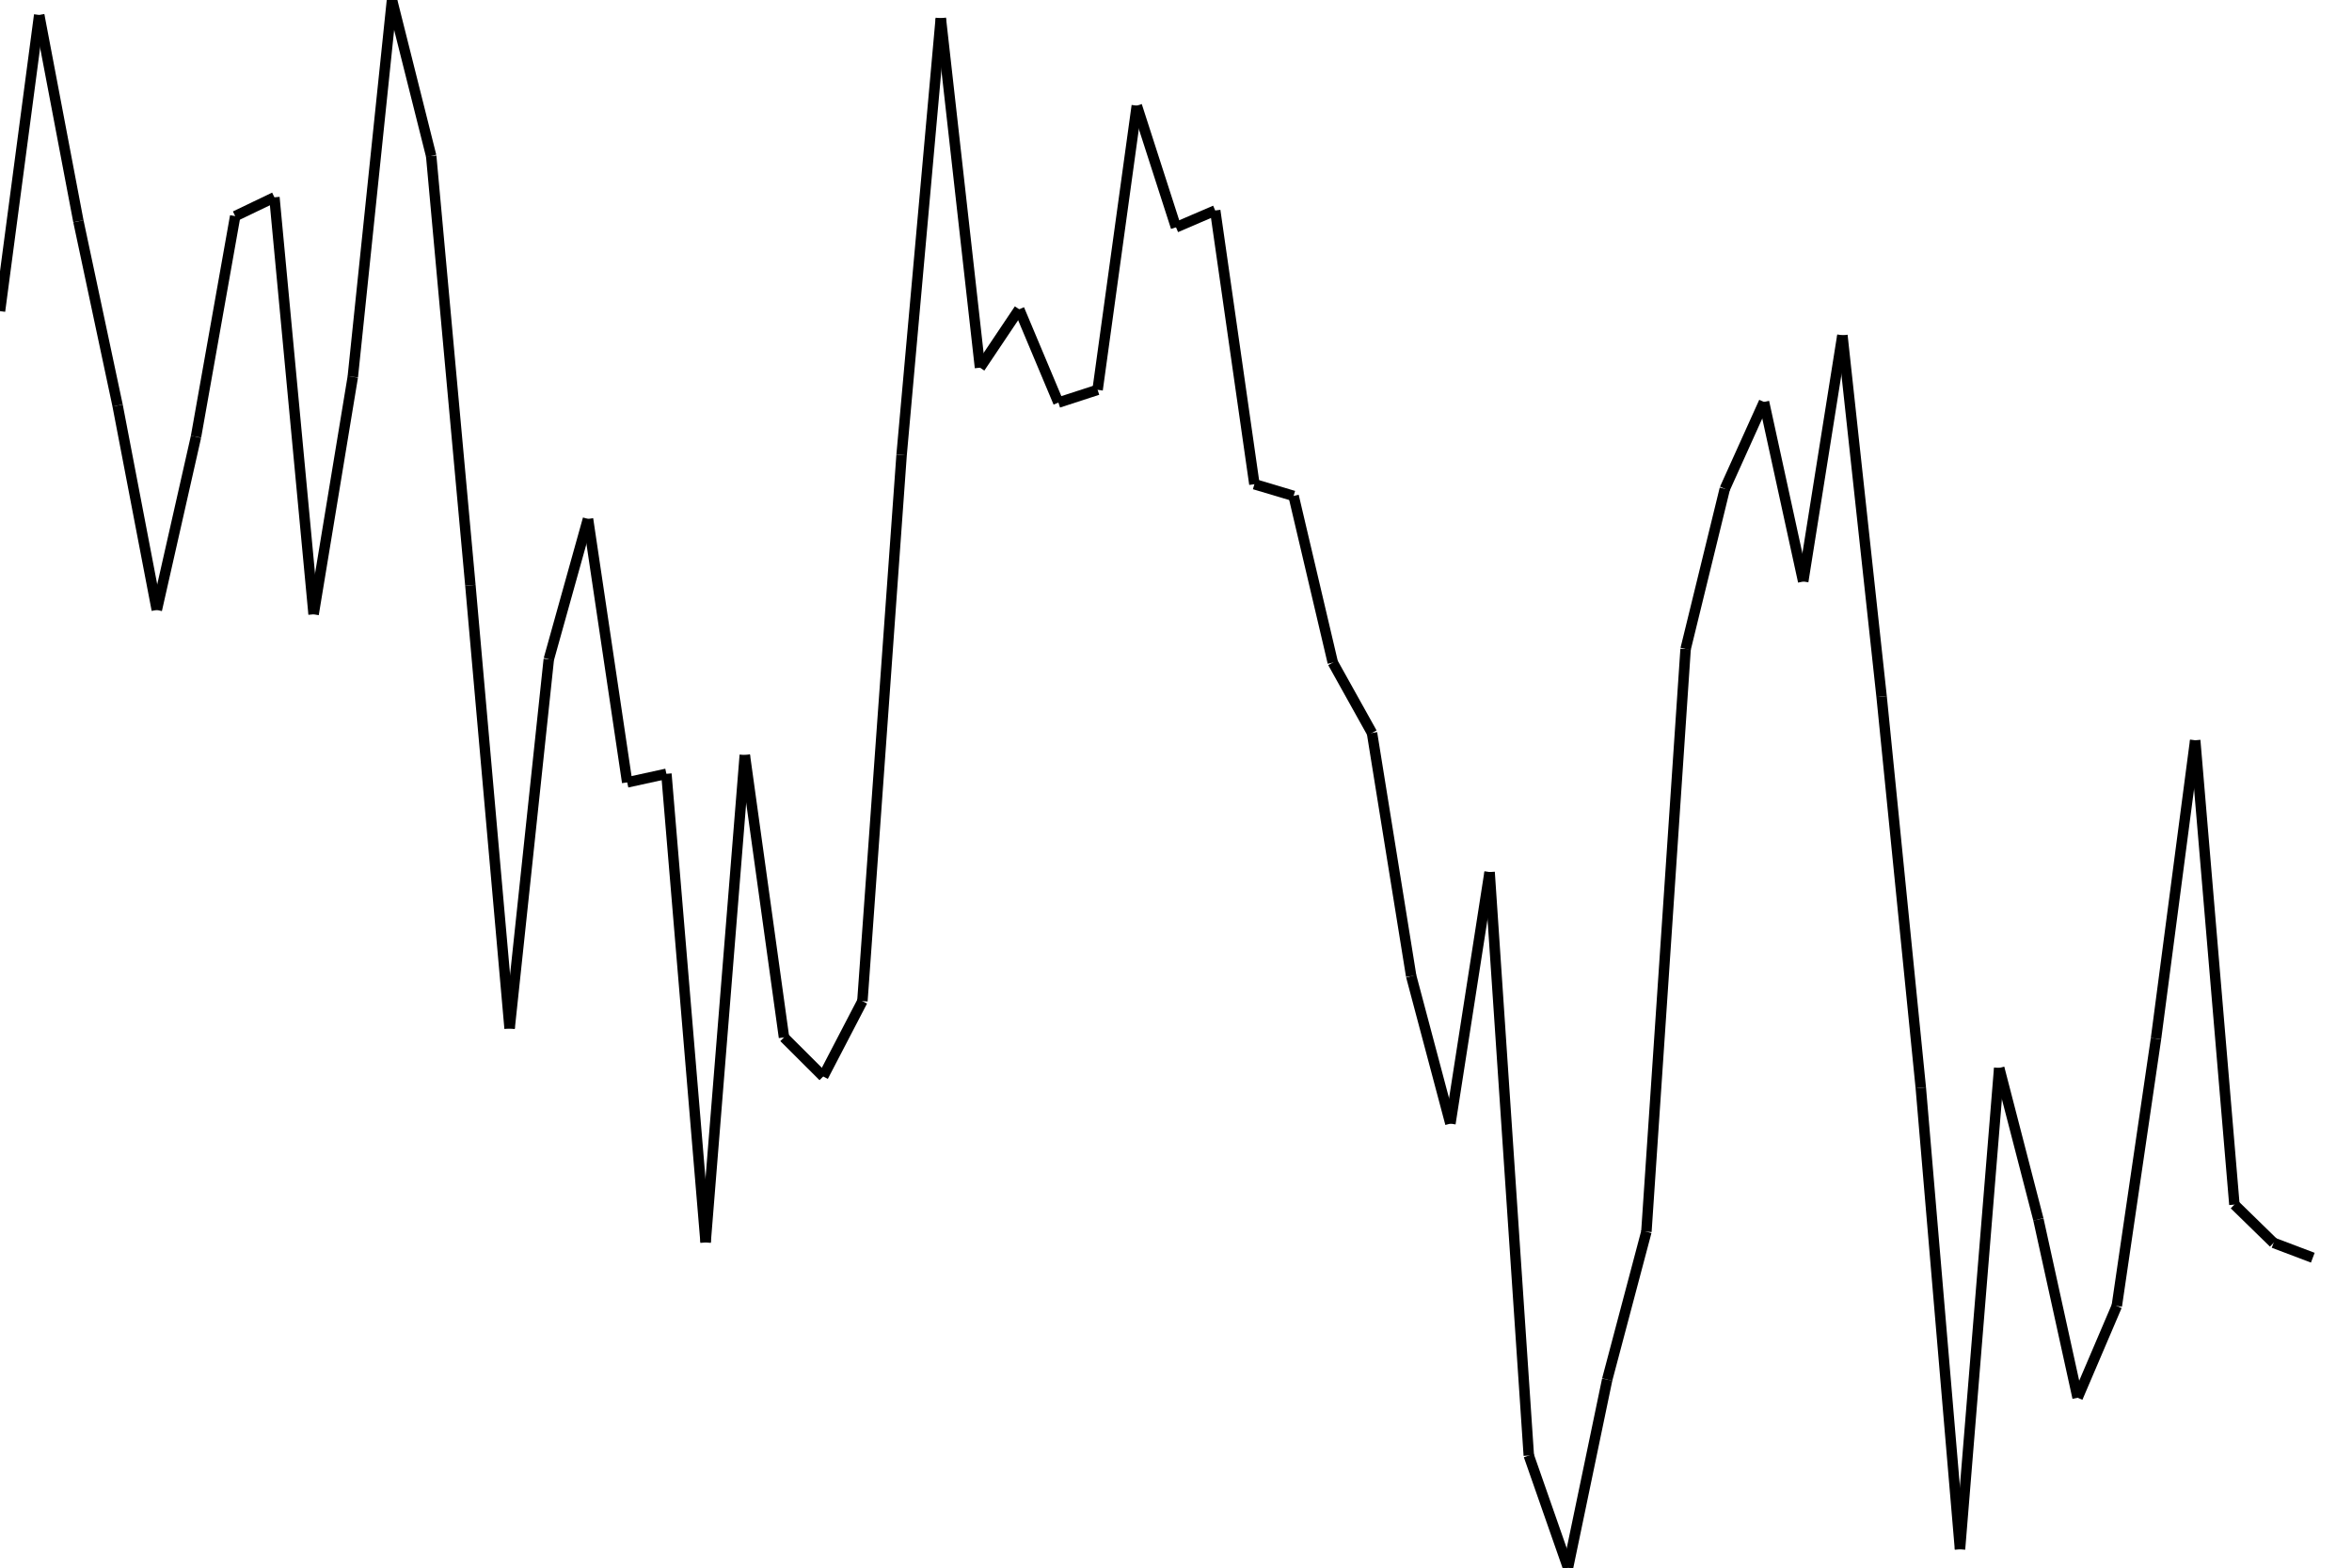
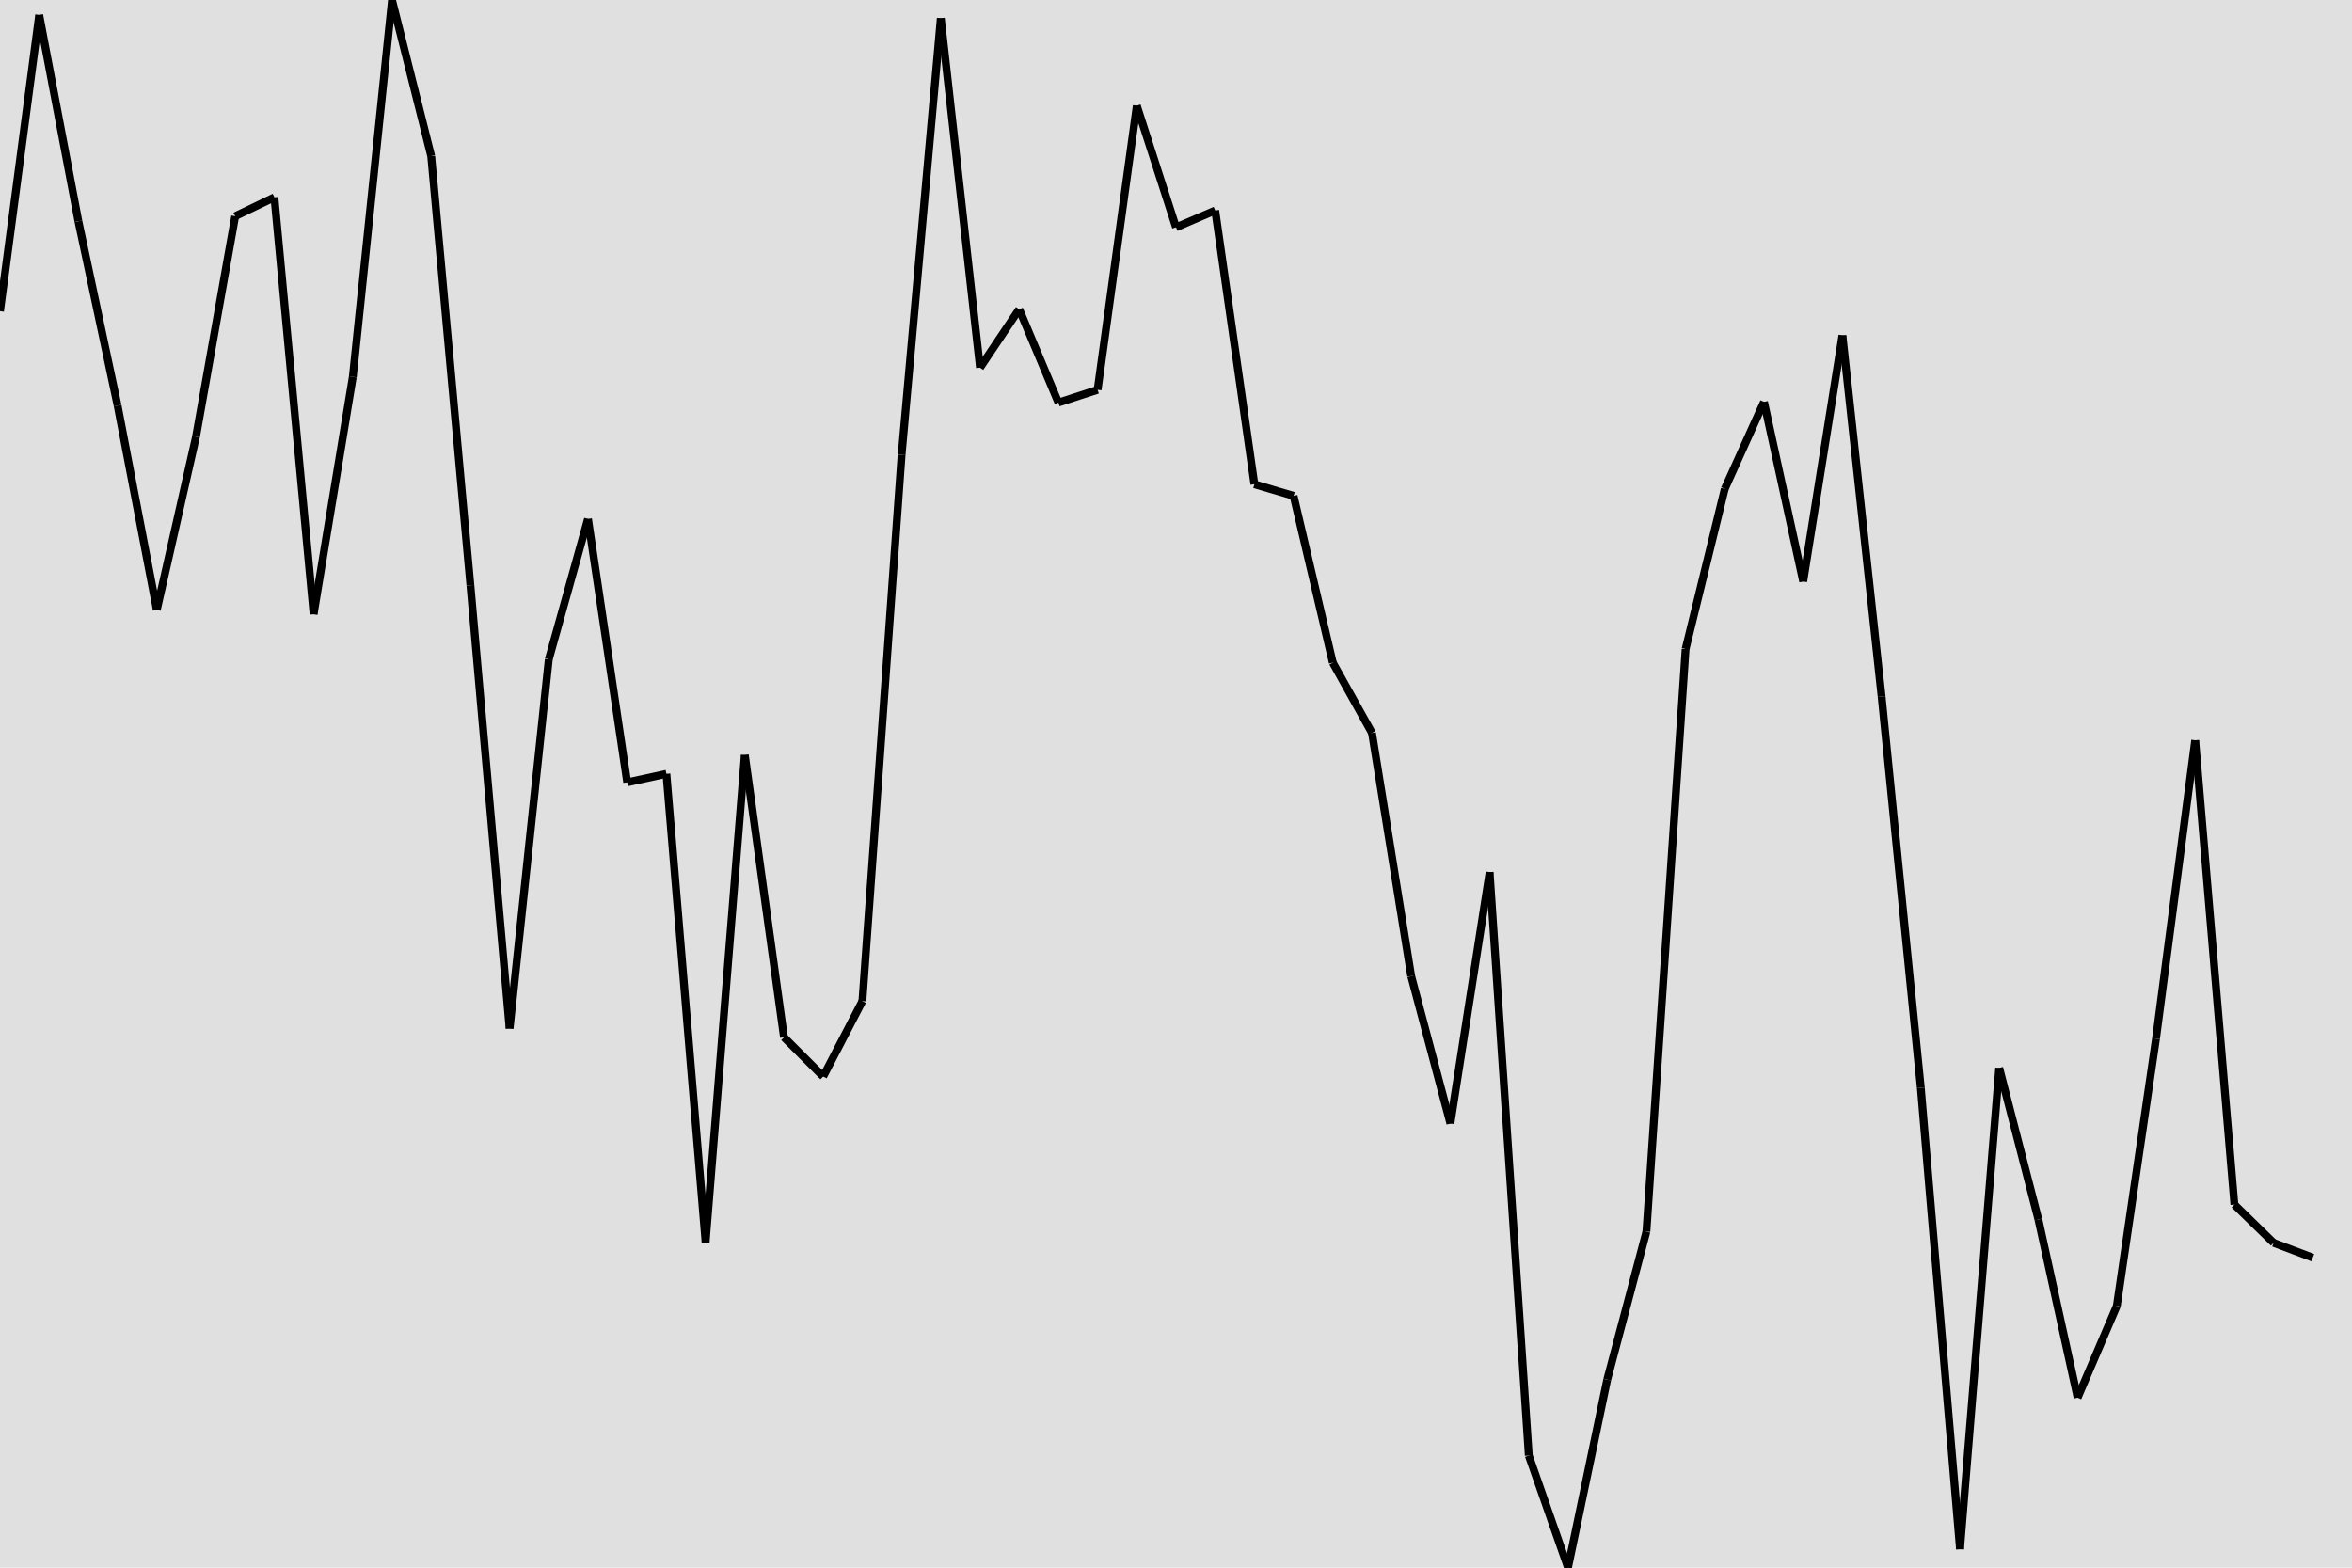
- <svg xmlns="http://www.w3.org/2000/svg" baseProfile="full" height="150" version="1.1" width="225">
+ <svg xmlns="http://www.w3.org/2000/svg" baseProfile="full" height="200" version="1.1" width="300">
  <defs />
-   <line stroke="black" x1="0.0" x2="3.75" y1="29.77" y2="1.43" />
-   <line stroke="black" x1="3.75" x2="7.5" y1="1.43" y2="21.17" />
-   <line stroke="black" x1="7.5" x2="11.25" y1="21.17" y2="38.8" />
-   <line stroke="black" x1="11.25" x2="15.0" y1="38.8" y2="58.36" />
-   <line stroke="black" x1="15.0" x2="18.75" y1="58.36" y2="41.79" />
-   <line stroke="black" x1="18.75" x2="22.5" y1="41.79" y2="20.68" />
-   <line stroke="black" x1="22.5" x2="26.25" y1="20.68" y2="18.88" />
-   <line stroke="black" x1="26.25" x2="30.0" y1="18.88" y2="58.78" />
-   <line stroke="black" x1="30.0" x2="33.75" y1="58.78" y2="36.06" />
-   <line stroke="black" x1="33.75" x2="37.5" y1="36.06" y2="0.0" />
-   <line stroke="black" x1="37.5" x2="41.25" y1="0.0" y2="14.93" />
-   <line stroke="black" x1="41.25" x2="45.0" y1="14.93" y2="56.01" />
-   <line stroke="black" x1="45.0" x2="48.75" y1="56.01" y2="98.41" />
-   <line stroke="black" x1="48.75" x2="52.5" y1="98.41" y2="63.08" />
-   <line stroke="black" x1="52.5" x2="56.25" y1="63.08" y2="49.65" />
-   <line stroke="black" x1="56.25" x2="60.0" y1="49.65" y2="74.86" />
-   <line stroke="black" x1="60.0" x2="63.75" y1="74.86" y2="74.04" />
-   <line stroke="black" x1="63.75" x2="67.5" y1="74.04" y2="118.88" />
-   <line stroke="black" x1="67.5" x2="71.25" y1="118.88" y2="72.24" />
-   <line stroke="black" x1="71.25" x2="75.0" y1="72.24" y2="99.26" />
-   <line stroke="black" x1="75.0" x2="78.75" y1="99.26" y2="103.0" />
-   <line stroke="black" x1="78.75" x2="82.5" y1="103.0" y2="95.79" />
-   <line stroke="black" x1="82.5" x2="86.25" y1="95.79" y2="43.53" />
-   <line stroke="black" x1="86.25" x2="90.0" y1="43.53" y2="1.74" />
-   <line stroke="black" x1="90.0" x2="93.75" y1="1.74" y2="35.18" />
-   <line stroke="black" x1="93.75" x2="97.5" y1="35.18" y2="29.59" />
-   <line stroke="black" x1="97.5" x2="101.25" y1="29.59" y2="38.52" />
-   <line stroke="black" x1="101.25" x2="105.0" y1="38.52" y2="37.3" />
-   <line stroke="black" x1="105.0" x2="108.75" y1="37.3" y2="10.11" />
-   <line stroke="black" x1="108.75" x2="112.5" y1="10.11" y2="21.75" />
-   <line stroke="black" x1="112.5" x2="116.25" y1="21.75" y2="20.14" />
-   <line stroke="black" x1="116.25" x2="120.0" y1="20.14" y2="46.33" />
-   <line stroke="black" x1="120.0" x2="123.75" y1="46.33" y2="47.45" />
-   <line stroke="black" x1="123.75" x2="127.5" y1="47.45" y2="63.4" />
-   <line stroke="black" x1="127.5" x2="131.25" y1="63.4" y2="70.13" />
-   <line stroke="black" x1="131.25" x2="135.0" y1="70.13" y2="93.4" />
-   <line stroke="black" x1="135.0" x2="138.75" y1="93.4" y2="107.51" />
-   <line stroke="black" x1="138.75" x2="142.5" y1="107.51" y2="83.44" />
-   <line stroke="black" x1="142.5" x2="146.25" y1="83.44" y2="139.27" />
-   <line stroke="black" x1="146.25" x2="150.0" y1="139.27" y2="150.0" />
-   <line stroke="black" x1="150.0" x2="153.75" y1="150.0" y2="132.0" />
-   <line stroke="black" x1="153.75" x2="157.5" y1="132.0" y2="117.85" />
-   <line stroke="black" x1="157.5" x2="161.25" y1="117.85" y2="62.1" />
-   <line stroke="black" x1="161.25" x2="165.0" y1="62.1" y2="46.77" />
-   <line stroke="black" x1="165.0" x2="168.75" y1="46.77" y2="38.46" />
-   <line stroke="black" x1="168.75" x2="172.5" y1="38.46" y2="55.64" />
-   <line stroke="black" x1="172.5" x2="176.25" y1="55.64" y2="32.08" />
-   <line stroke="black" x1="176.25" x2="180.0" y1="32.08" y2="66.65" />
-   <line stroke="black" x1="180.0" x2="183.75" y1="66.65" y2="104.08" />
-   <line stroke="black" x1="183.75" x2="187.5" y1="104.08" y2="148.24" />
-   <line stroke="black" x1="187.5" x2="191.25" y1="148.24" y2="102.18" />
-   <line stroke="black" x1="191.25" x2="195.0" y1="102.18" y2="116.68" />
-   <line stroke="black" x1="195.0" x2="198.75" y1="116.68" y2="133.74" />
-   <line stroke="black" x1="198.75" x2="202.5" y1="133.74" y2="124.96" />
-   <line stroke="black" x1="202.5" x2="206.25" y1="124.96" y2="99.38" />
-   <line stroke="black" x1="206.25" x2="210.0" y1="99.38" y2="70.83" />
-   <line stroke="black" x1="210.0" x2="213.75" y1="70.83" y2="115.26" />
-   <line stroke="black" x1="213.75" x2="217.5" y1="115.26" y2="118.92" />
-   <line stroke="black" x1="217.5" x2="221.25" y1="118.92" y2="120.34" />
+   <rect width="100%" height="100%" fill="#e0e0e0" />
+   <line stroke="black" x1="0.0" x2="5.0" y1="39.7" y2="1.9" />
+   <line stroke="black" x1="5.0" x2="10.0" y1="1.9" y2="28.23" />
+   <line stroke="black" x1="10.0" x2="15.0" y1="28.23" y2="51.74" />
+   <line stroke="black" x1="15.0" x2="20.0" y1="51.74" y2="77.81" />
+   <line stroke="black" x1="20.0" x2="25.0" y1="77.81" y2="55.72" />
+   <line stroke="black" x1="25.0" x2="30.0" y1="55.72" y2="27.58" />
+   <line stroke="black" x1="30.0" x2="35.0" y1="27.58" y2="25.17" />
+   <line stroke="black" x1="35.0" x2="40.0" y1="25.17" y2="78.37" />
+   <line stroke="black" x1="40.0" x2="45.0" y1="78.37" y2="48.08" />
+   <line stroke="black" x1="45.0" x2="50.0" y1="48.08" y2="0.0" />
+   <line stroke="black" x1="50.0" x2="55.0" y1="0.0" y2="19.91" />
+   <line stroke="black" x1="55.0" x2="60.0" y1="19.91" y2="74.67" />
+   <line stroke="black" x1="60.0" x2="65.0" y1="74.67" y2="131.22" />
+   <line stroke="black" x1="65.0" x2="70.0" y1="131.22" y2="84.11" />
+   <line stroke="black" x1="70.0" x2="75.0" y1="84.11" y2="66.2" />
+   <line stroke="black" x1="75.0" x2="80.0" y1="66.2" y2="99.81" />
+   <line stroke="black" x1="80.0" x2="85.0" y1="99.81" y2="98.72" />
+   <line stroke="black" x1="85.0" x2="90.0" y1="98.72" y2="158.51" />
+   <line stroke="black" x1="90.0" x2="95.0" y1="158.51" y2="96.31" />
+   <line stroke="black" x1="95.0" x2="100.0" y1="96.31" y2="132.34" />
+   <line stroke="black" x1="100.0" x2="105.0" y1="132.34" y2="137.34" />
+   <line stroke="black" x1="105.0" x2="110.0" y1="137.34" y2="127.72" />
+   <line stroke="black" x1="110.0" x2="115.0" y1="127.72" y2="58.03" />
+   <line stroke="black" x1="115.0" x2="120.0" y1="58.03" y2="2.32" />
+   <line stroke="black" x1="120.0" x2="125.0" y1="2.32" y2="46.91" />
+   <line stroke="black" x1="125.0" x2="130.0" y1="46.91" y2="39.45" />
+   <line stroke="black" x1="130.0" x2="135.0" y1="39.45" y2="51.36" />
+   <line stroke="black" x1="135.0" x2="140.0" y1="51.36" y2="49.73" />
+   <line stroke="black" x1="140.0" x2="145.0" y1="49.73" y2="13.48" />
+   <line stroke="black" x1="145.0" x2="150.0" y1="13.48" y2="29.0" />
+   <line stroke="black" x1="150.0" x2="155.0" y1="29.0" y2="26.85" />
+   <line stroke="black" x1="155.0" x2="160.0" y1="26.85" y2="61.78" />
+   <line stroke="black" x1="160.0" x2="165.0" y1="61.78" y2="63.26" />
+   <line stroke="black" x1="165.0" x2="170.0" y1="63.26" y2="84.54" />
+   <line stroke="black" x1="170.0" x2="175.0" y1="84.54" y2="93.51" />
+   <line stroke="black" x1="175.0" x2="180.0" y1="93.51" y2="124.53" />
+   <line stroke="black" x1="180.0" x2="185.0" y1="124.53" y2="143.34" />
+   <line stroke="black" x1="185.0" x2="190.0" y1="143.34" y2="111.26" />
+   <line stroke="black" x1="190.0" x2="195.0" y1="111.26" y2="185.7" />
+   <line stroke="black" x1="195.0" x2="200.0" y1="185.7" y2="200.0" />
+   <line stroke="black" x1="200.0" x2="205.0" y1="200.0" y2="176.01" />
+   <line stroke="black" x1="205.0" x2="210.0" y1="176.01" y2="157.13" />
+   <line stroke="black" x1="210.0" x2="215.0" y1="157.13" y2="82.8" />
+   <line stroke="black" x1="215.0" x2="220.0" y1="82.8" y2="62.36" />
+   <line stroke="black" x1="220.0" x2="225.0" y1="62.36" y2="51.27" />
+   <line stroke="black" x1="225.0" x2="230.0" y1="51.27" y2="74.19" />
+   <line stroke="black" x1="230.0" x2="235.0" y1="74.19" y2="42.78" />
+   <line stroke="black" x1="235.0" x2="240.0" y1="42.78" y2="88.86" />
+   <line stroke="black" x1="240.0" x2="245.0" y1="88.86" y2="138.78" />
+   <line stroke="black" x1="245.0" x2="250.0" y1="138.78" y2="197.65" />
+   <line stroke="black" x1="250.0" x2="255.0" y1="197.65" y2="136.24" />
+   <line stroke="black" x1="255.0" x2="260.0" y1="136.24" y2="155.58" />
+   <line stroke="black" x1="260.0" x2="265.0" y1="155.58" y2="178.32" />
+   <line stroke="black" x1="265.0" x2="270.0" y1="178.32" y2="166.61" />
+   <line stroke="black" x1="270.0" x2="275.0" y1="166.61" y2="132.51" />
+   <line stroke="black" x1="275.0" x2="280.0" y1="132.51" y2="94.44" />
+   <line stroke="black" x1="280.0" x2="285.0" y1="94.44" y2="153.68" />
+   <line stroke="black" x1="285.0" x2="290.0" y1="153.68" y2="158.56" />
+   <line stroke="black" x1="290.0" x2="295.0" y1="158.56" y2="160.45" />
</svg>
